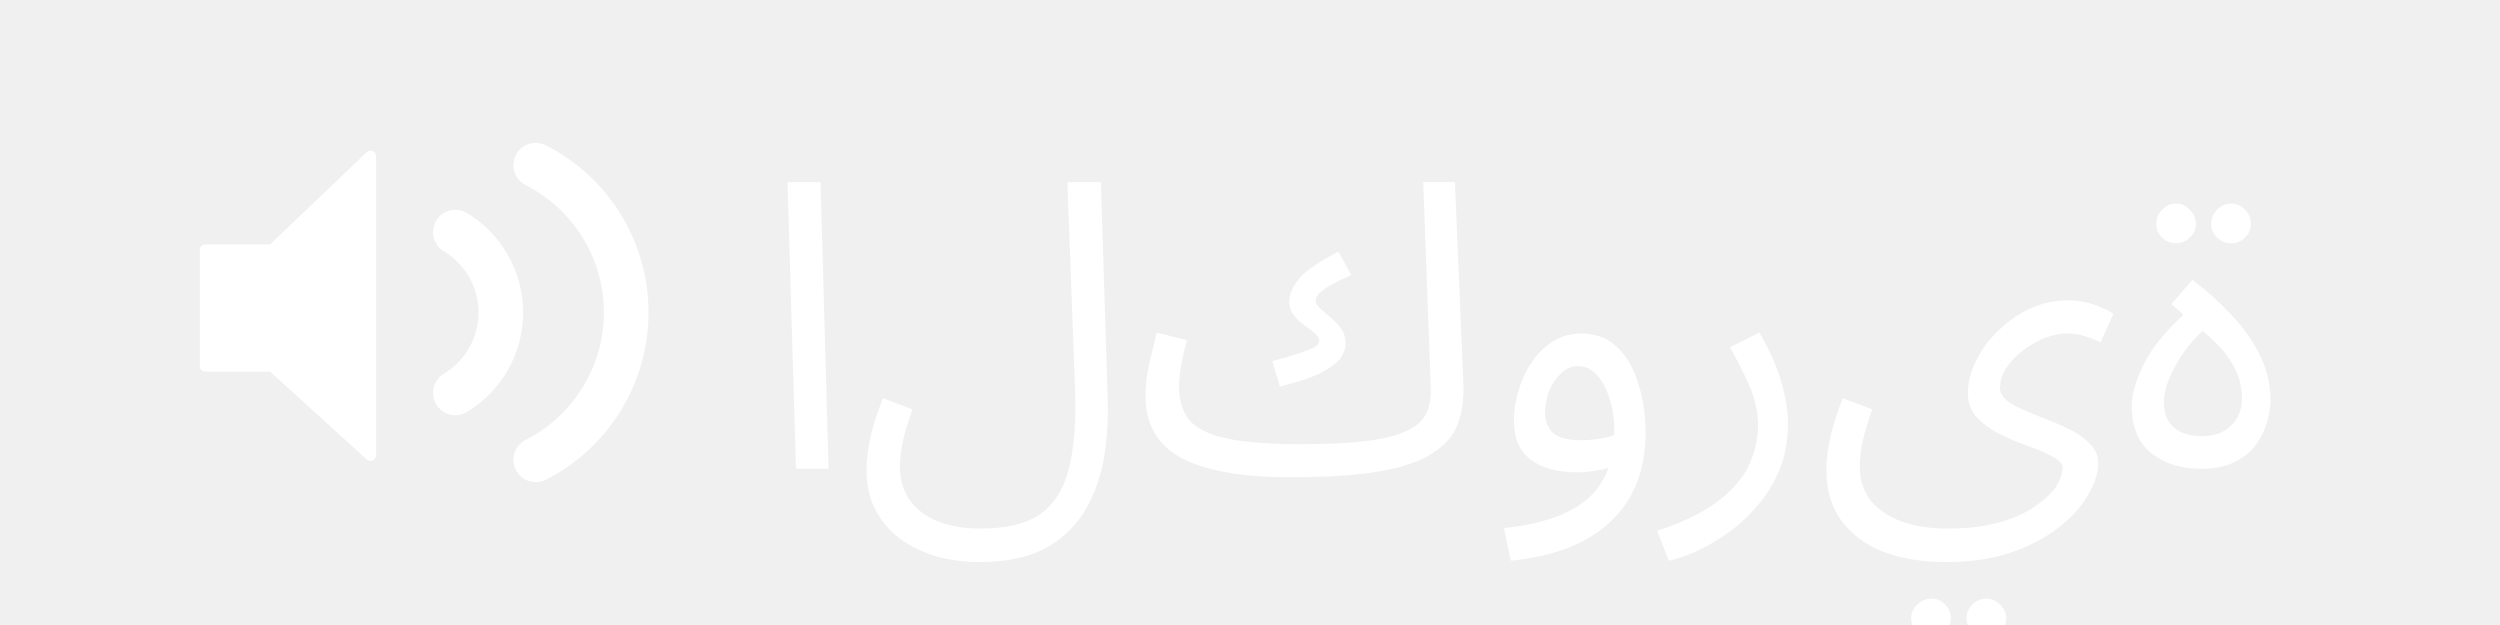
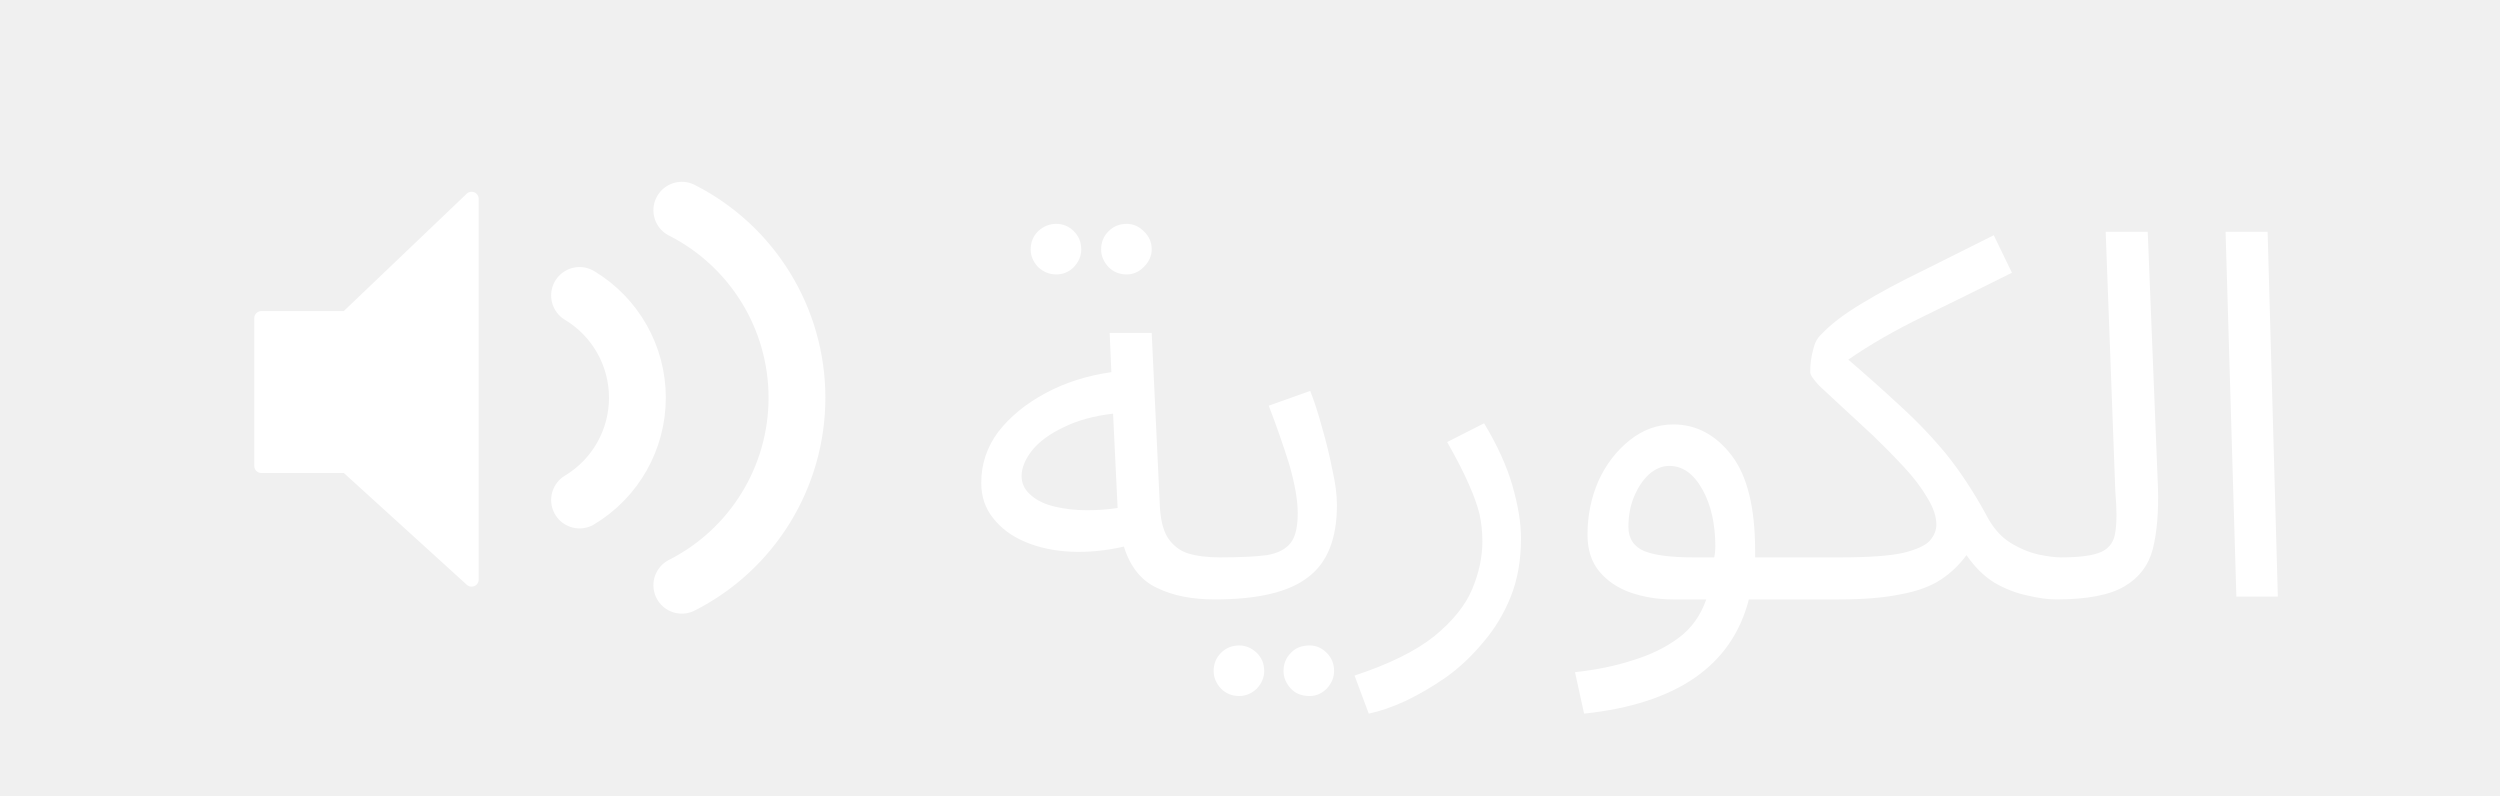
- <svg xmlns="http://www.w3.org/2000/svg" width="56" height="14" viewBox="0 0 56 14">
+ <svg xmlns="http://www.w3.org/2000/svg" width="44" height="14" viewBox="0 0 44 14">
  <g transform="translate(4, 2)">
    <path d="M0.6,3.6 L0.6,6.2 L2.1,6.2 L4.3,8.2 L4.3,1.5 L2.1,3.6 Z" fill="white" stroke="white" stroke-width="0.25" stroke-linejoin="round" />
    <path d="M6.2,3.2 A2.1,2.1 0 0 1 6.2,6.8" fill="none" stroke="white" stroke-width="1.0" stroke-linecap="round" />
    <path d="M8.0,1.7 A3.7,3.7 0 0 1 8.0,8.3" fill="none" stroke="white" stroke-width="1.0" stroke-linecap="round" />
  </g>
-   <path d="M17.83,10.50 L17.64,4.08 L18.38,4.08 L18.56,10.50 L17.83,10.50 Z M19.41,10.52 Q19.41,10.19 19.50,9.79 Q19.59,9.39 19.78,8.92 L20.44,9.17 Q20.30,9.55 20.23,9.86 Q20.16,10.17 20.16,10.45 Q20.16,11.11 20.65,11.48 Q21.14,11.84 21.95,11.84 Q22.84,11.84 23.31,11.51 Q23.78,11.17 23.95,10.47 Q24.12,9.77 24.08,8.69 L23.91,4.08 L24.66,4.08 L24.81,8.88 Q24.84,9.64 24.72,10.31 Q24.59,10.98 24.27,11.49 Q23.95,12.00 23.38,12.30 Q22.81,12.59 21.94,12.59 Q21.45,12.59 21.00,12.47 Q20.55,12.34 20.19,12.09 Q19.83,11.83 19.62,11.44 Q19.41,11.05 19.41,10.52 Z M28.91,10.69 Q27.30,10.69 26.48,10.27 Q25.66,9.84 25.66,8.86 Q25.66,8.53 25.74,8.16 Q25.83,7.78 25.91,7.45 L26.59,7.62 Q26.53,7.81 26.47,8.12 Q26.41,8.42 26.41,8.66 Q26.41,9.12 26.64,9.41 Q26.88,9.69 27.47,9.82 Q28.06,9.95 29.14,9.95 Q30.03,9.95 30.60,9.88 Q31.17,9.81 31.49,9.66 Q31.81,9.52 31.94,9.28 Q32.06,9.05 32.05,8.70 L31.88,4.08 L32.59,4.08 L32.78,8.62 Q32.80,9.09 32.66,9.48 Q32.53,9.86 32.12,10.13 Q31.72,10.41 30.95,10.55 Q30.17,10.69 28.91,10.69 Z M28.67,8.66 L28.50,8.09 Q29.06,7.94 29.30,7.84 Q29.55,7.75 29.55,7.64 Q29.55,7.55 29.45,7.46 Q29.34,7.38 29.21,7.28 Q29.08,7.19 28.98,7.06 Q28.88,6.94 28.88,6.75 Q28.88,6.52 29.10,6.24 Q29.33,5.97 29.98,5.64 L30.27,6.16 Q29.86,6.34 29.66,6.48 Q29.47,6.62 29.47,6.73 Q29.47,6.81 29.57,6.91 Q29.67,7.00 29.80,7.11 Q29.94,7.22 30.04,7.36 Q30.14,7.50 30.14,7.69 Q30.14,7.86 30.03,8.02 Q29.92,8.17 29.61,8.34 Q29.30,8.50 28.67,8.66 Z M33.84,12.56 L33.69,11.83 Q34.27,11.77 34.73,11.62 Q35.20,11.47 35.53,11.20 Q35.86,10.94 36.03,10.48 Q35.86,10.53 35.68,10.55 Q35.50,10.58 35.33,10.58 Q34.66,10.58 34.28,10.29 Q33.91,10.00 33.91,9.42 Q33.91,9.09 34.02,8.74 Q34.12,8.39 34.32,8.10 Q34.52,7.81 34.80,7.64 Q35.08,7.47 35.42,7.47 Q35.91,7.47 36.23,7.78 Q36.55,8.09 36.70,8.60 Q36.86,9.11 36.86,9.69 Q36.86,10.94 36.09,11.67 Q35.33,12.41 33.84,12.56 Z M34.61,9.25 Q34.61,9.53 34.79,9.70 Q34.97,9.86 35.42,9.86 Q35.80,9.86 36.16,9.75 Q36.16,9.70 36.16,9.62 Q36.16,9.25 36.05,8.92 Q35.95,8.59 35.77,8.40 Q35.59,8.20 35.34,8.20 Q35.14,8.20 34.97,8.36 Q34.80,8.52 34.70,8.76 Q34.61,9.00 34.61,9.25 Z M37.38,12.56 L37.12,11.89 Q38.03,11.59 38.52,11.20 Q39.02,10.80 39.20,10.37 Q39.38,9.94 39.38,9.53 Q39.38,9.28 39.32,9.05 Q39.27,8.81 39.13,8.52 Q39.00,8.22 38.75,7.78 L39.41,7.45 Q39.75,8.03 39.90,8.55 Q40.05,9.08 40.05,9.47 Q40.05,10.05 39.87,10.50 Q39.69,10.95 39.38,11.31 Q39.08,11.67 38.73,11.92 Q38.38,12.17 38.02,12.34 Q37.66,12.50 37.38,12.56 Z M40.91,10.52 Q40.91,10.19 41.00,9.79 Q41.09,9.39 41.28,8.92 L41.94,9.17 Q41.80,9.55 41.73,9.86 Q41.66,10.17 41.66,10.45 Q41.66,10.91 41.91,11.22 Q42.17,11.53 42.62,11.69 Q43.06,11.84 43.62,11.84 Q44.27,11.84 44.75,11.71 Q45.23,11.58 45.56,11.36 Q45.89,11.14 46.05,10.91 Q46.20,10.67 46.20,10.48 Q46.20,10.34 45.98,10.23 Q45.77,10.11 45.45,10.00 Q45.14,9.89 44.83,9.74 Q44.52,9.59 44.30,9.37 Q44.08,9.14 44.08,8.81 Q44.08,8.44 44.27,8.07 Q44.45,7.70 44.77,7.40 Q45.09,7.09 45.48,6.91 Q45.88,6.73 46.30,6.73 Q46.67,6.73 46.95,6.84 Q47.22,6.94 47.34,7.03 L47.05,7.67 Q46.89,7.59 46.70,7.53 Q46.52,7.47 46.30,7.47 Q46.05,7.47 45.78,7.58 Q45.52,7.69 45.29,7.87 Q45.06,8.05 44.93,8.26 Q44.80,8.47 44.80,8.69 Q44.80,8.84 44.95,8.97 Q45.11,9.09 45.37,9.20 Q45.62,9.31 45.91,9.42 Q46.19,9.53 46.44,9.66 Q46.69,9.80 46.84,9.97 Q47.00,10.14 47.00,10.38 Q47.00,10.70 46.77,11.09 Q46.55,11.48 46.11,11.82 Q45.67,12.16 45.04,12.38 Q44.41,12.59 43.58,12.59 Q42.81,12.59 42.21,12.37 Q41.61,12.14 41.26,11.68 Q40.91,11.22 40.91,10.52 Z M44.50,14.30 Q44.31,14.30 44.18,14.16 Q44.05,14.03 44.05,13.86 Q44.05,13.67 44.18,13.54 Q44.31,13.41 44.50,13.41 Q44.67,13.41 44.80,13.54 Q44.94,13.67 44.94,13.86 Q44.94,14.03 44.80,14.16 Q44.67,14.30 44.50,14.30 Z M43.27,14.30 Q43.08,14.30 42.95,14.16 Q42.81,14.03 42.81,13.86 Q42.81,13.67 42.95,13.54 Q43.08,13.41 43.27,13.41 Q43.44,13.41 43.57,13.54 Q43.70,13.67 43.70,13.86 Q43.70,14.03 43.57,14.16 Q43.44,14.30 43.27,14.30 Z M49.30,10.50 Q48.64,10.50 48.20,10.16 Q47.75,9.81 47.75,9.08 Q47.75,8.72 48.01,8.18 Q48.27,7.64 48.91,7.05 L48.64,6.81 L49.11,6.27 Q49.58,6.62 49.98,7.05 Q50.38,7.47 50.62,7.95 Q50.86,8.44 50.86,8.97 Q50.86,9.17 50.79,9.43 Q50.72,9.69 50.55,9.94 Q50.38,10.19 50.07,10.34 Q49.77,10.50 49.30,10.50 Z M49.30,9.77 Q49.75,9.77 49.98,9.53 Q50.22,9.30 50.22,8.92 Q50.22,8.72 50.16,8.49 Q50.09,8.27 49.91,8.00 Q49.72,7.73 49.34,7.41 Q48.92,7.81 48.70,8.25 Q48.47,8.69 48.47,9.00 Q48.47,9.39 48.70,9.58 Q48.94,9.77 49.30,9.77 Z M49.98,5.45 Q49.80,5.45 49.66,5.32 Q49.53,5.19 49.53,5.02 Q49.53,4.83 49.66,4.70 Q49.80,4.56 49.98,4.56 Q50.16,4.56 50.29,4.70 Q50.42,4.83 50.42,5.02 Q50.42,5.19 50.29,5.32 Q50.16,5.45 49.98,5.45 Z M48.75,5.45 Q48.56,5.45 48.43,5.32 Q48.30,5.19 48.30,5.02 Q48.30,4.83 48.43,4.70 Q48.56,4.56 48.75,4.56 Q48.92,4.56 49.05,4.70 Q49.19,4.83 49.19,5.02 Q49.19,5.19 49.05,5.32 Q48.92,5.45 48.75,5.45 Z" fill="white" />
+   <path d="M21.38,10.55 Q20.78,10.55 20.37,10.35 Q19.95,10.16 19.78,9.62 Q19.30,9.73 18.85,9.71 Q18.41,9.69 18.05,9.54 Q17.69,9.39 17.48,9.12 Q17.27,8.86 17.27,8.50 Q17.27,8.00 17.57,7.60 Q17.88,7.20 18.40,6.92 Q18.92,6.64 19.56,6.55 L19.53,5.86 L20.27,5.86 L20.41,8.83 Q20.42,9.25 20.55,9.46 Q20.69,9.67 20.91,9.74 Q21.14,9.81 21.47,9.81 Q21.66,9.81 21.74,9.91 Q21.83,10.02 21.83,10.16 Q21.83,10.30 21.70,10.42 Q21.58,10.55 21.38,10.55 Z M17.98,8.38 Q17.98,8.58 18.15,8.72 Q18.31,8.86 18.58,8.92 Q18.84,8.98 19.13,8.98 Q19.42,8.98 19.67,8.94 L19.59,7.28 Q19.08,7.34 18.72,7.52 Q18.36,7.69 18.17,7.92 Q17.98,8.16 17.98,8.38 Z M19.83,4.83 Q19.64,4.83 19.51,4.70 Q19.38,4.56 19.38,4.39 Q19.38,4.20 19.51,4.07 Q19.64,3.94 19.83,3.94 Q20.00,3.94 20.13,4.07 Q20.27,4.20 20.27,4.39 Q20.27,4.56 20.13,4.70 Q20.00,4.83 19.83,4.83 Z M18.59,4.83 Q18.41,4.83 18.27,4.70 Q18.14,4.56 18.14,4.39 Q18.14,4.20 18.27,4.07 Q18.41,3.94 18.59,3.94 Q18.77,3.94 18.90,4.07 Q19.03,4.20 19.03,4.39 Q19.03,4.56 18.90,4.70 Q18.77,4.83 18.59,4.83 Z M21.38,10.55 L21.47,9.81 Q22.00,9.81 22.30,9.77 Q22.59,9.72 22.72,9.55 Q22.84,9.39 22.84,9.03 Q22.84,8.69 22.69,8.17 Q22.53,7.66 22.33,7.14 L23.06,6.88 Q23.17,7.16 23.27,7.53 Q23.38,7.91 23.45,8.27 Q23.53,8.62 23.53,8.89 Q23.53,9.78 23.02,10.16 Q22.52,10.55 21.38,10.55 Z M23.05,12.25 Q22.84,12.25 22.72,12.12 Q22.59,11.98 22.59,11.81 Q22.59,11.62 22.72,11.49 Q22.84,11.36 23.05,11.36 Q23.22,11.36 23.35,11.49 Q23.48,11.62 23.48,11.81 Q23.48,11.98 23.35,12.12 Q23.22,12.25 23.05,12.25 Z M21.81,12.25 Q21.62,12.25 21.49,12.12 Q21.36,11.98 21.36,11.81 Q21.36,11.62 21.49,11.49 Q21.62,11.36 21.81,11.36 Q21.98,11.36 22.12,11.49 Q22.25,11.62 22.25,11.81 Q22.25,11.98 22.12,12.12 Q21.98,12.25 21.81,12.25 Z M24.09,12.56 L23.84,11.89 Q24.75,11.59 25.24,11.20 Q25.73,10.80 25.91,10.37 Q26.09,9.94 26.09,9.53 Q26.09,9.28 26.04,9.05 Q25.98,8.81 25.85,8.52 Q25.72,8.22 25.47,7.78 L26.12,7.45 Q26.47,8.03 26.62,8.55 Q26.77,9.08 26.77,9.47 Q26.77,10.05 26.59,10.50 Q26.41,10.95 26.10,11.31 Q25.80,11.67 25.45,11.92 Q25.09,12.17 24.73,12.34 Q24.38,12.50 24.09,12.56 Z M27.88,12.56 L27.72,11.83 Q28.28,11.77 28.74,11.62 Q29.20,11.48 29.54,11.23 Q29.88,10.98 30.03,10.55 L29.45,10.55 Q29.05,10.55 28.70,10.43 Q28.36,10.31 28.15,10.06 Q27.94,9.81 27.94,9.41 Q27.94,8.91 28.13,8.47 Q28.33,8.03 28.68,7.75 Q29.03,7.47 29.45,7.47 Q30.06,7.47 30.48,8.02 Q30.89,8.56 30.89,9.69 Q30.89,9.75 30.89,9.81 L31.70,9.81 Q31.89,9.81 31.98,9.91 Q32.06,10.02 32.06,10.16 Q32.06,10.30 31.94,10.42 Q31.81,10.55 31.61,10.55 L30.78,10.55 Q30.33,12.30 27.88,12.56 Z M29.80,9.81 L30.17,9.81 Q30.19,9.72 30.19,9.62 Q30.19,9.02 29.96,8.61 Q29.73,8.20 29.38,8.20 Q29.19,8.20 29.02,8.35 Q28.86,8.50 28.76,8.74 Q28.66,8.98 28.66,9.27 Q28.66,9.58 28.94,9.70 Q29.22,9.81 29.80,9.81 Z M31.61,10.55 L31.70,9.81 L32.39,9.81 Q33.14,9.81 33.50,9.73 Q33.86,9.64 33.97,9.51 Q34.08,9.38 34.08,9.23 Q34.08,9.02 33.92,8.76 Q33.77,8.50 33.51,8.22 Q33.25,7.94 32.97,7.67 Q32.69,7.41 32.44,7.18 Q32.19,6.95 32.02,6.79 Q31.86,6.62 31.86,6.55 Q31.86,6.34 31.91,6.16 Q31.95,5.98 32.05,5.89 Q32.30,5.62 32.77,5.34 Q33.23,5.06 33.85,4.76 Q34.47,4.45 35.09,4.14 L35.41,4.80 Q34.61,5.20 33.85,5.57 Q33.09,5.94 32.53,6.33 Q33.02,6.75 33.45,7.15 Q33.89,7.55 34.26,8.00 Q34.62,8.45 34.94,9.03 Q35.12,9.39 35.38,9.55 Q35.62,9.70 35.88,9.76 Q36.12,9.81 36.27,9.81 Q36.45,9.81 36.54,9.91 Q36.62,10.02 36.62,10.16 Q36.62,10.30 36.50,10.42 Q36.38,10.55 36.19,10.55 Q35.97,10.55 35.68,10.48 Q35.39,10.42 35.11,10.26 Q34.83,10.09 34.61,9.77 Q34.42,10.03 34.16,10.20 Q33.89,10.38 33.45,10.46 Q33.02,10.55 32.36,10.55 L31.61,10.55 Z M36.19,10.55 L36.27,9.81 Q36.78,9.81 36.99,9.71 Q37.20,9.61 37.23,9.36 Q37.27,9.11 37.23,8.66 L37.06,4.08 L37.80,4.08 L37.98,8.58 Q38.00,9.22 37.89,9.66 Q37.78,10.09 37.39,10.32 Q37.00,10.55 36.19,10.55 Z M39.36,10.50 L39.17,4.08 L39.91,4.08 L40.09,10.50 L39.36,10.50 Z" fill="white" />
</svg>
